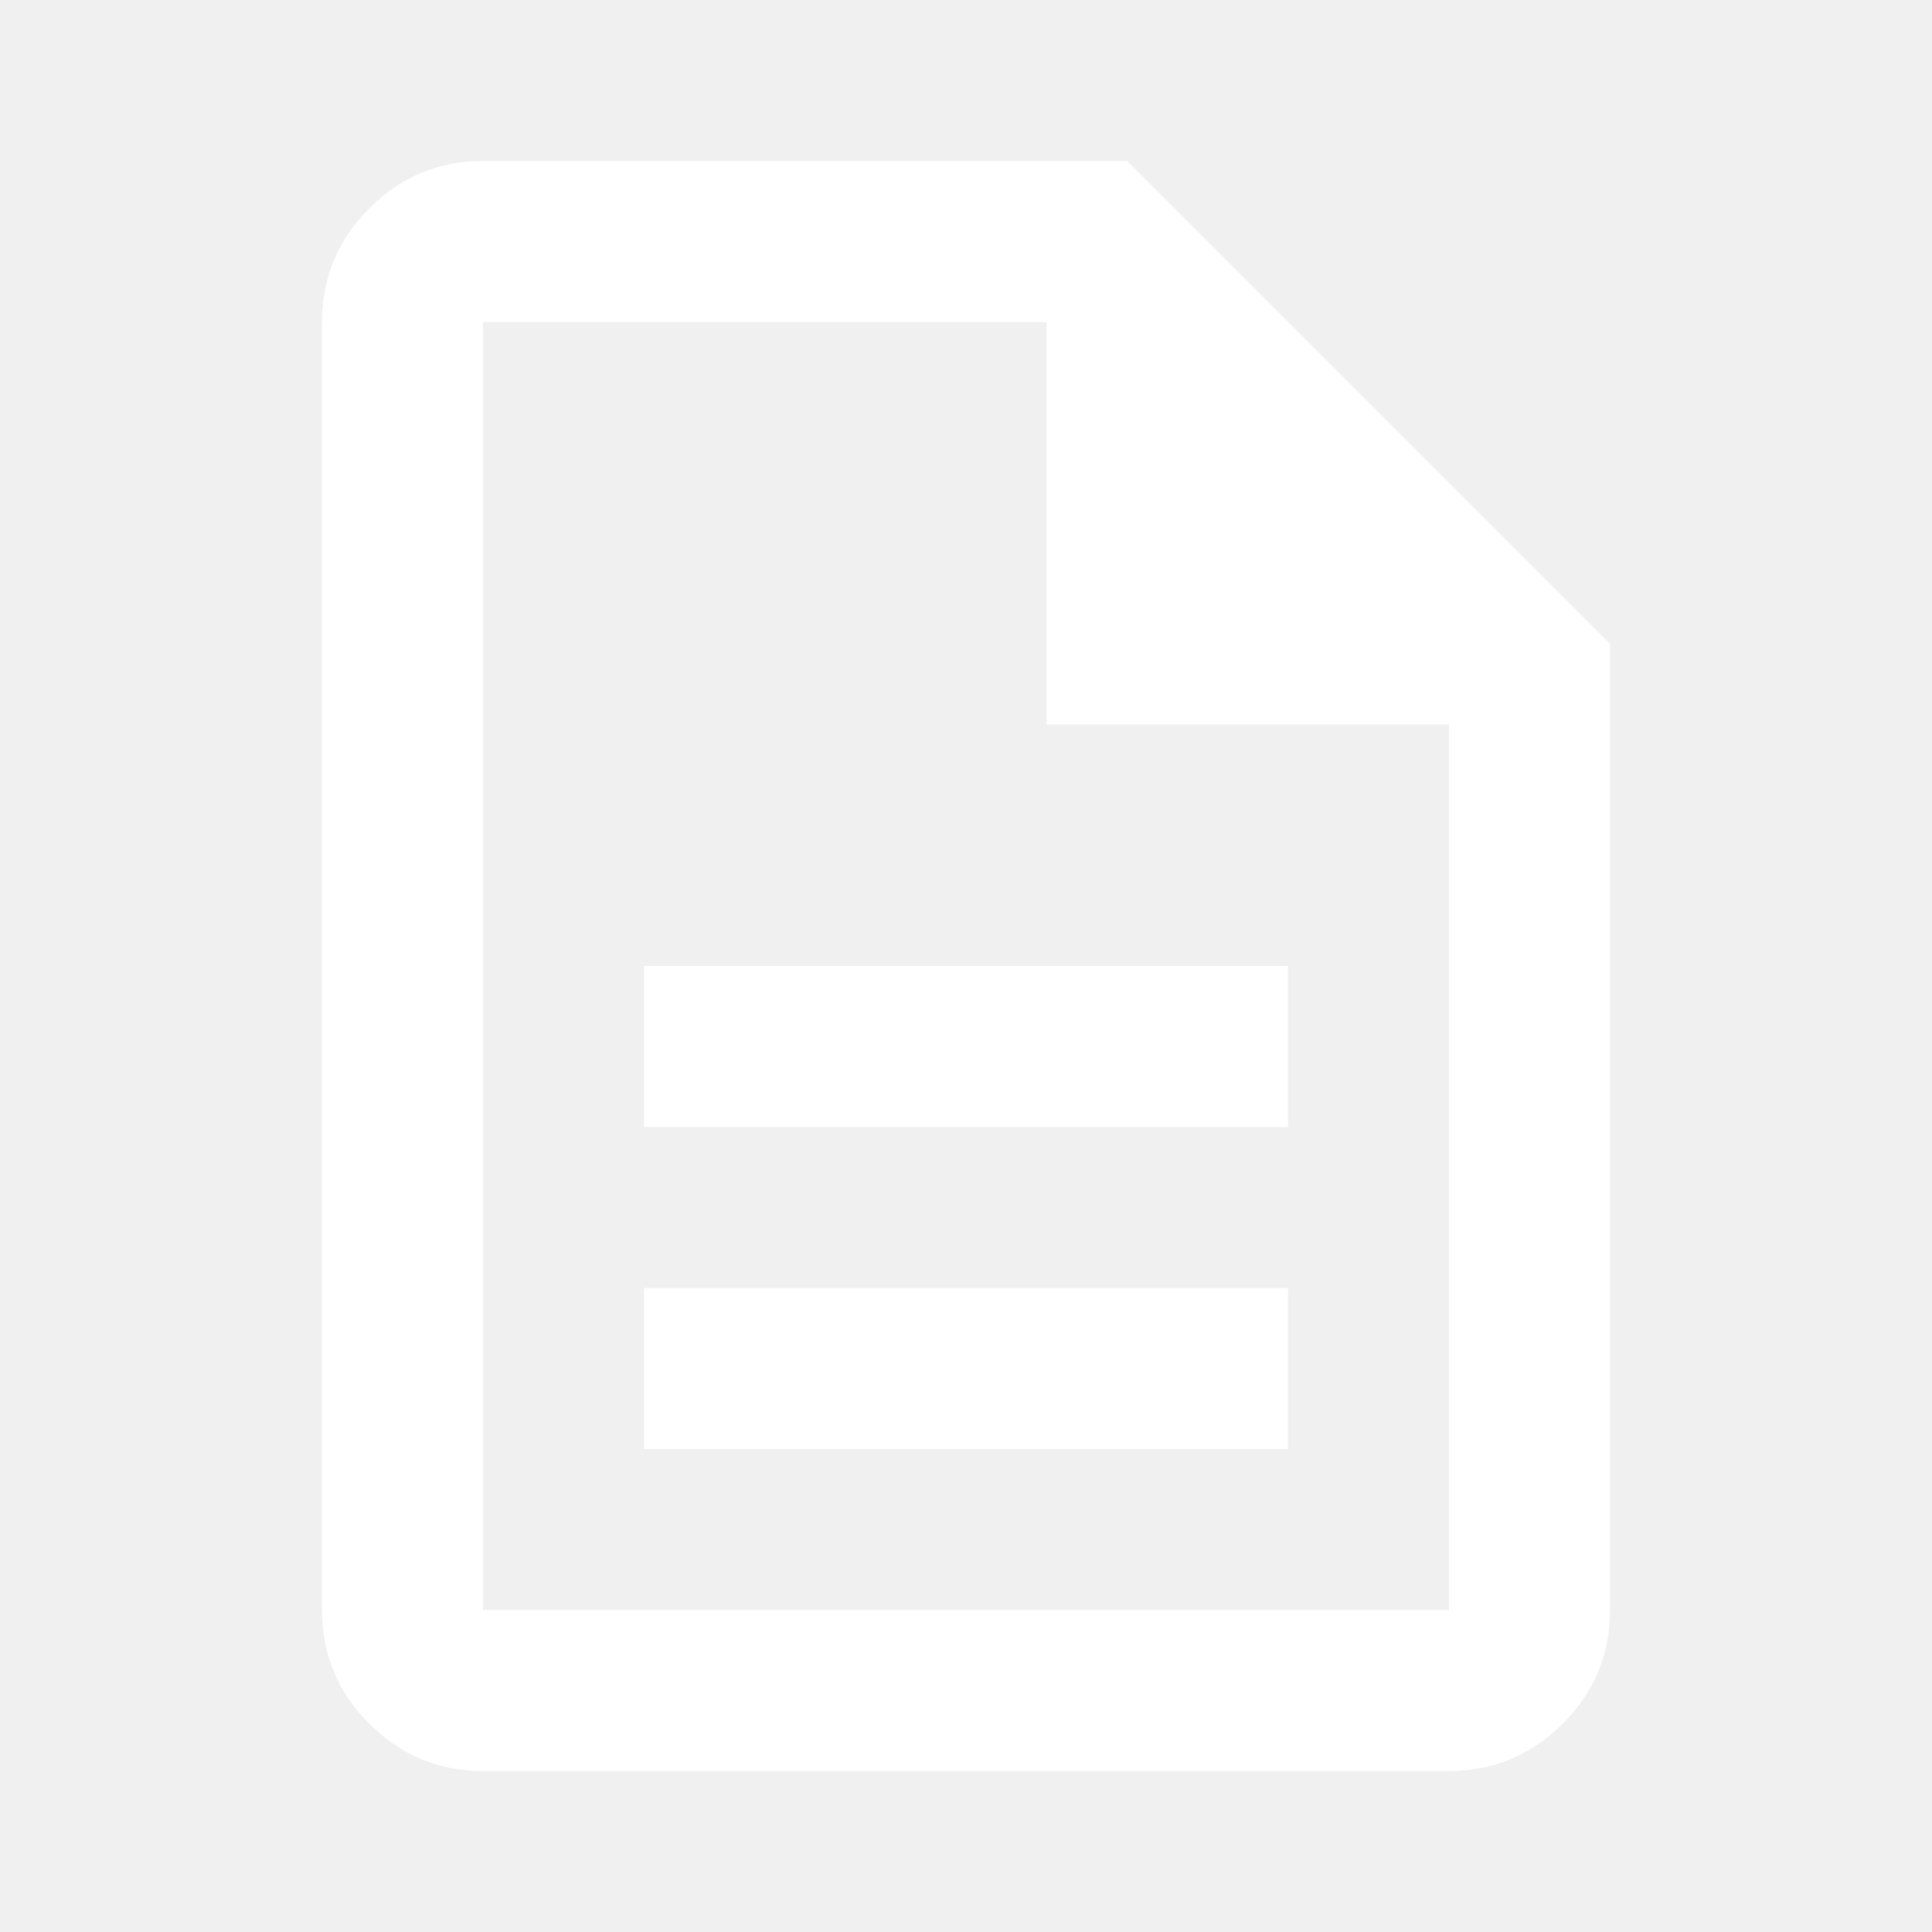
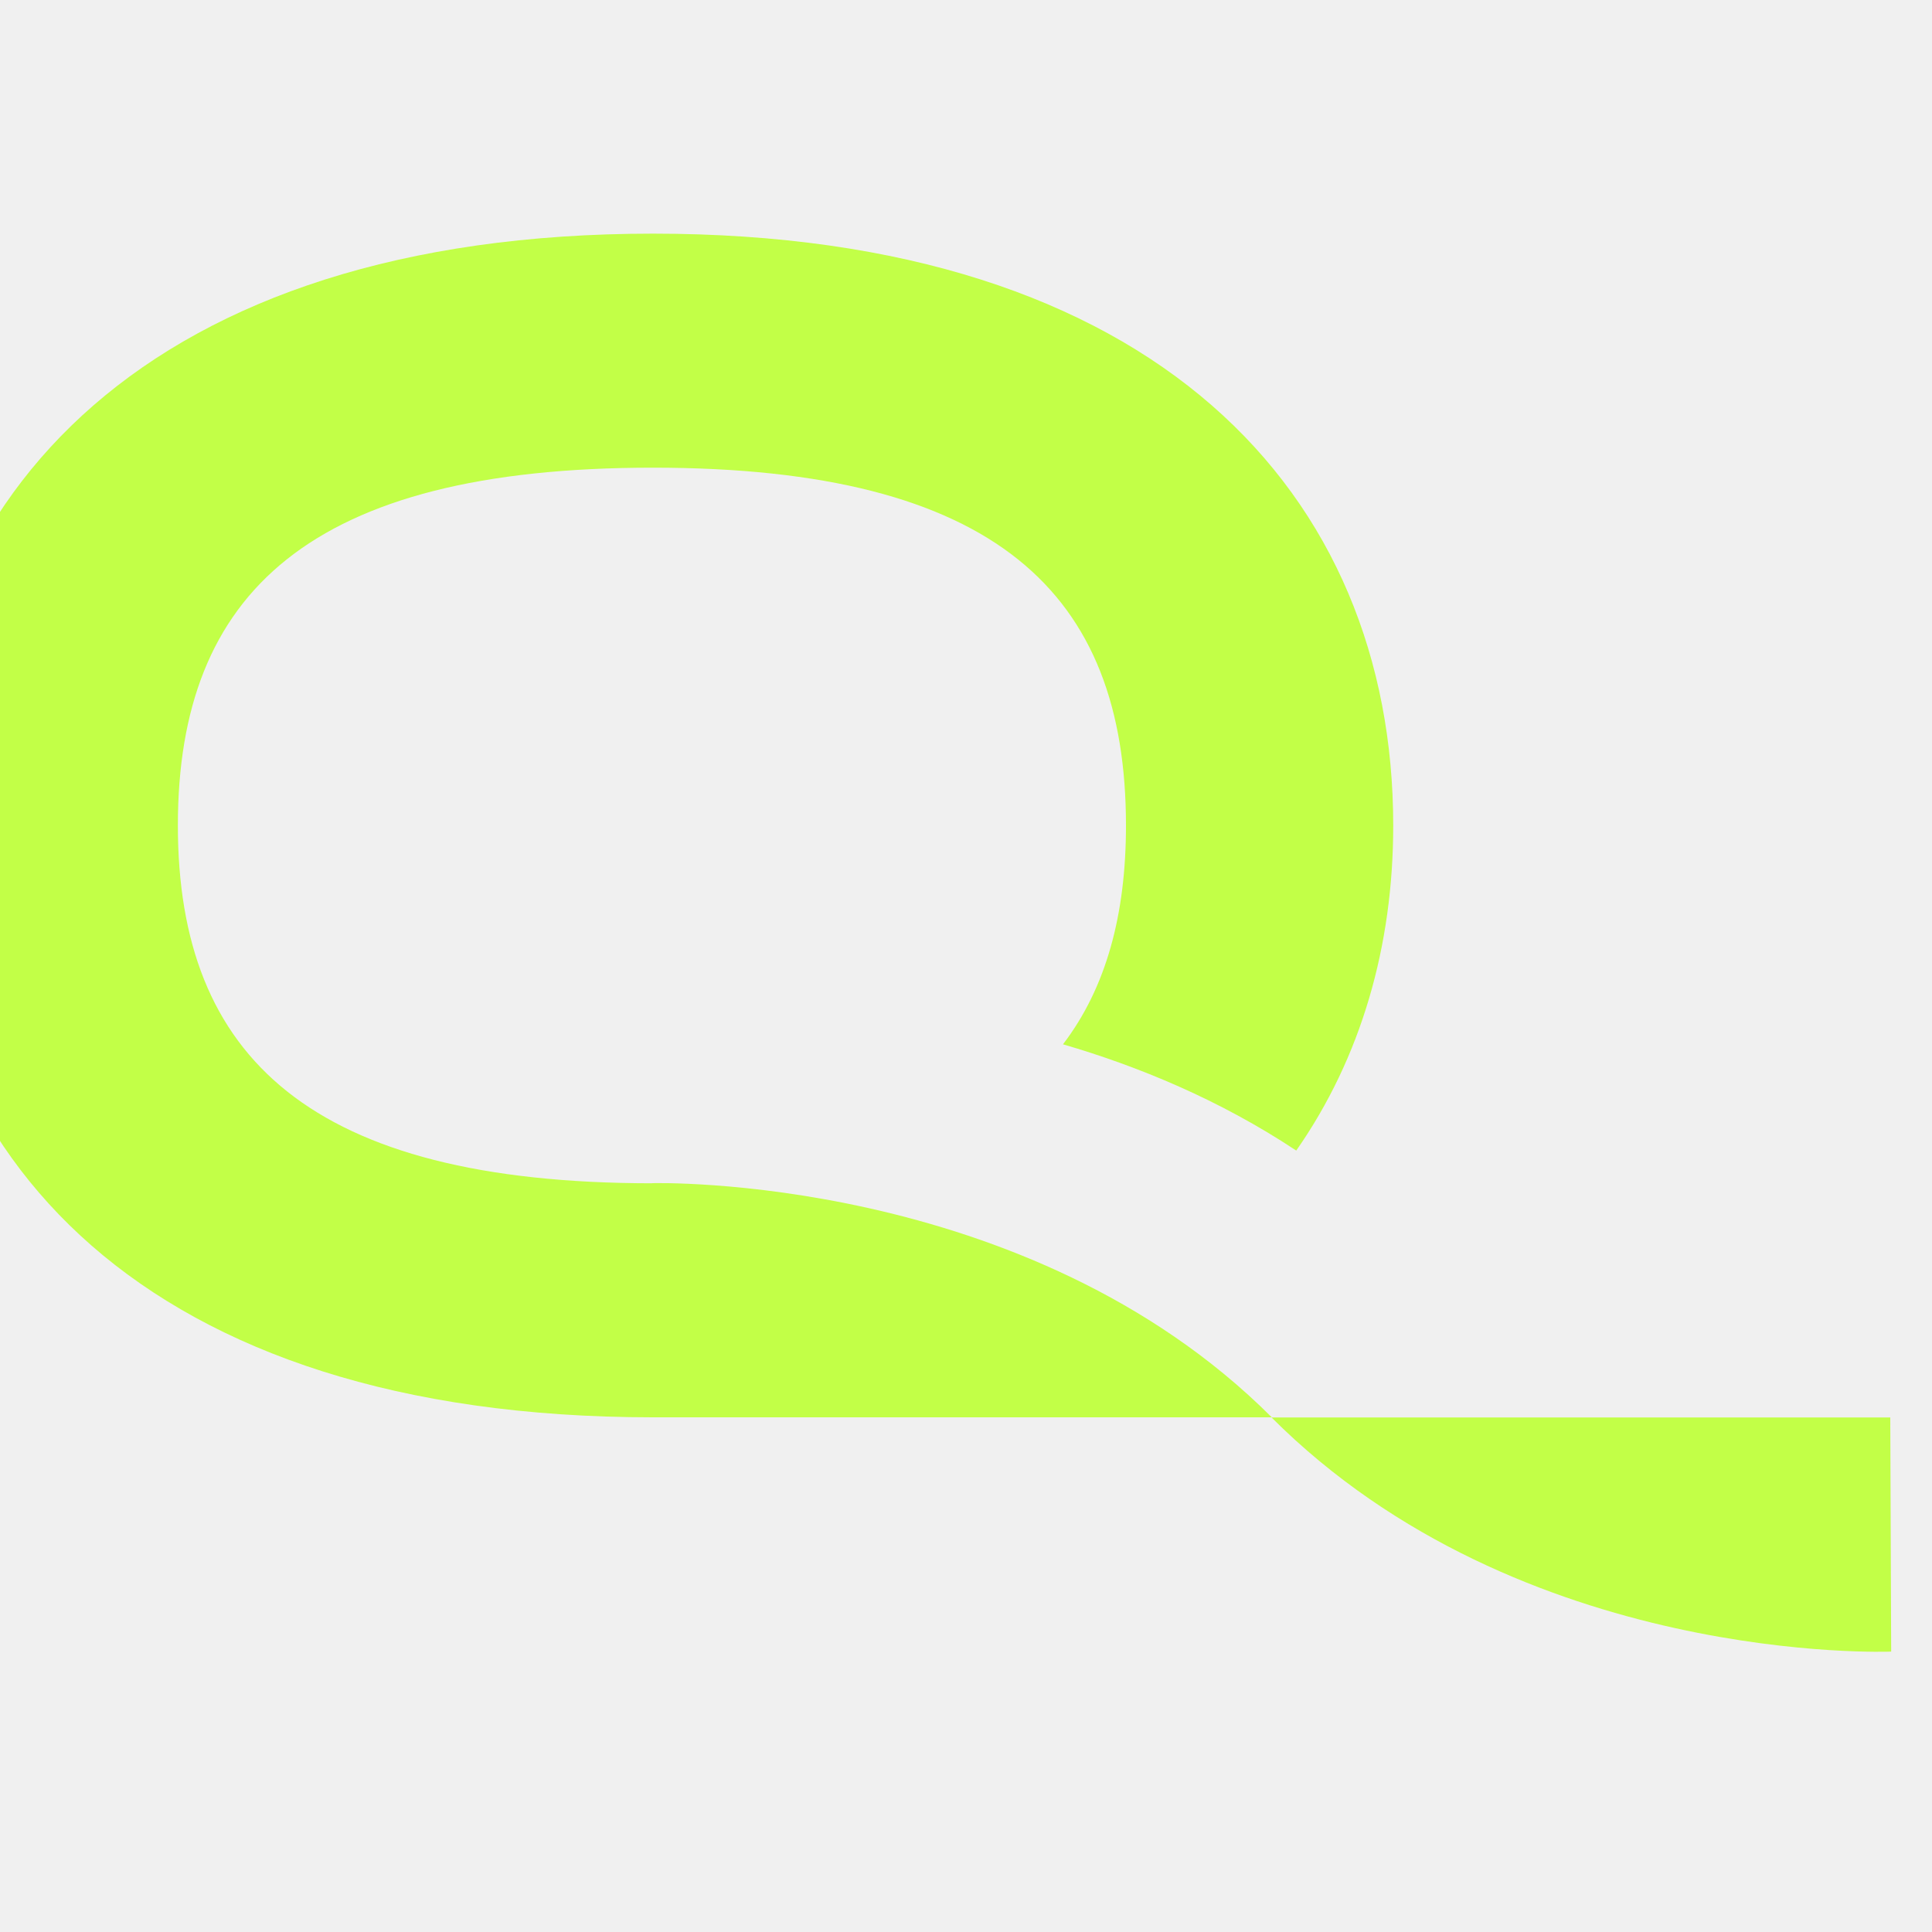
- <svg xmlns="http://www.w3.org/2000/svg" height="24px" viewBox="0 -960 960 960" width="24px" fill="#FFFFFF">
-   <path d="M320-240h320v-80H320v80Zm0-160h320v-80H320v80ZM240-80q-33 0-56.5-23.5T160-160v-640q0-33 23.5-56.5T240-880h320l240 240v480q0 33-23.5 56.5T720-80H240Zm280-520v-200H240v640h480v-440H520ZM240-800v200-200 640-640Z" />
+ <svg xmlns="http://www.w3.org/2000/svg" width="24" height="24" viewBox="520 20 150 140" fill="#c2ff47">
+   <path d="M570.61 106.87c-26.45-.02-36.8-9.74-36.8-27.78s10.24-27.78 36.87-27.78 36.74 9.73 36.74 27.78c0 6.91-1.53 12.59-4.89 16.99 5.83 1.7 12.15 4.3 18.11 8.25 5.04-7.22 7.53-15.87 7.53-25.24 0-25.73-18.43-45.95-57.47-45.95s-57.6 20.23-57.6 45.95 18.16 45.93 57.54 45.95h48.1c-19.01-19-48.1-18.18-48.1-18.18Z" />
+   <path d="M666.76 125.05h-48.04c19.37 19.37 48.11 18.18 48.11 18.18Z" />
</svg>
